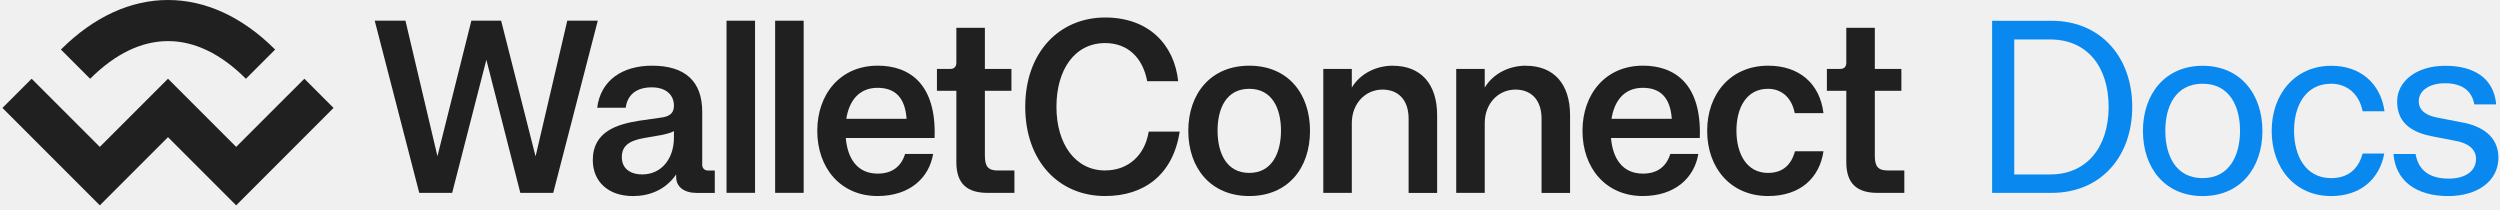
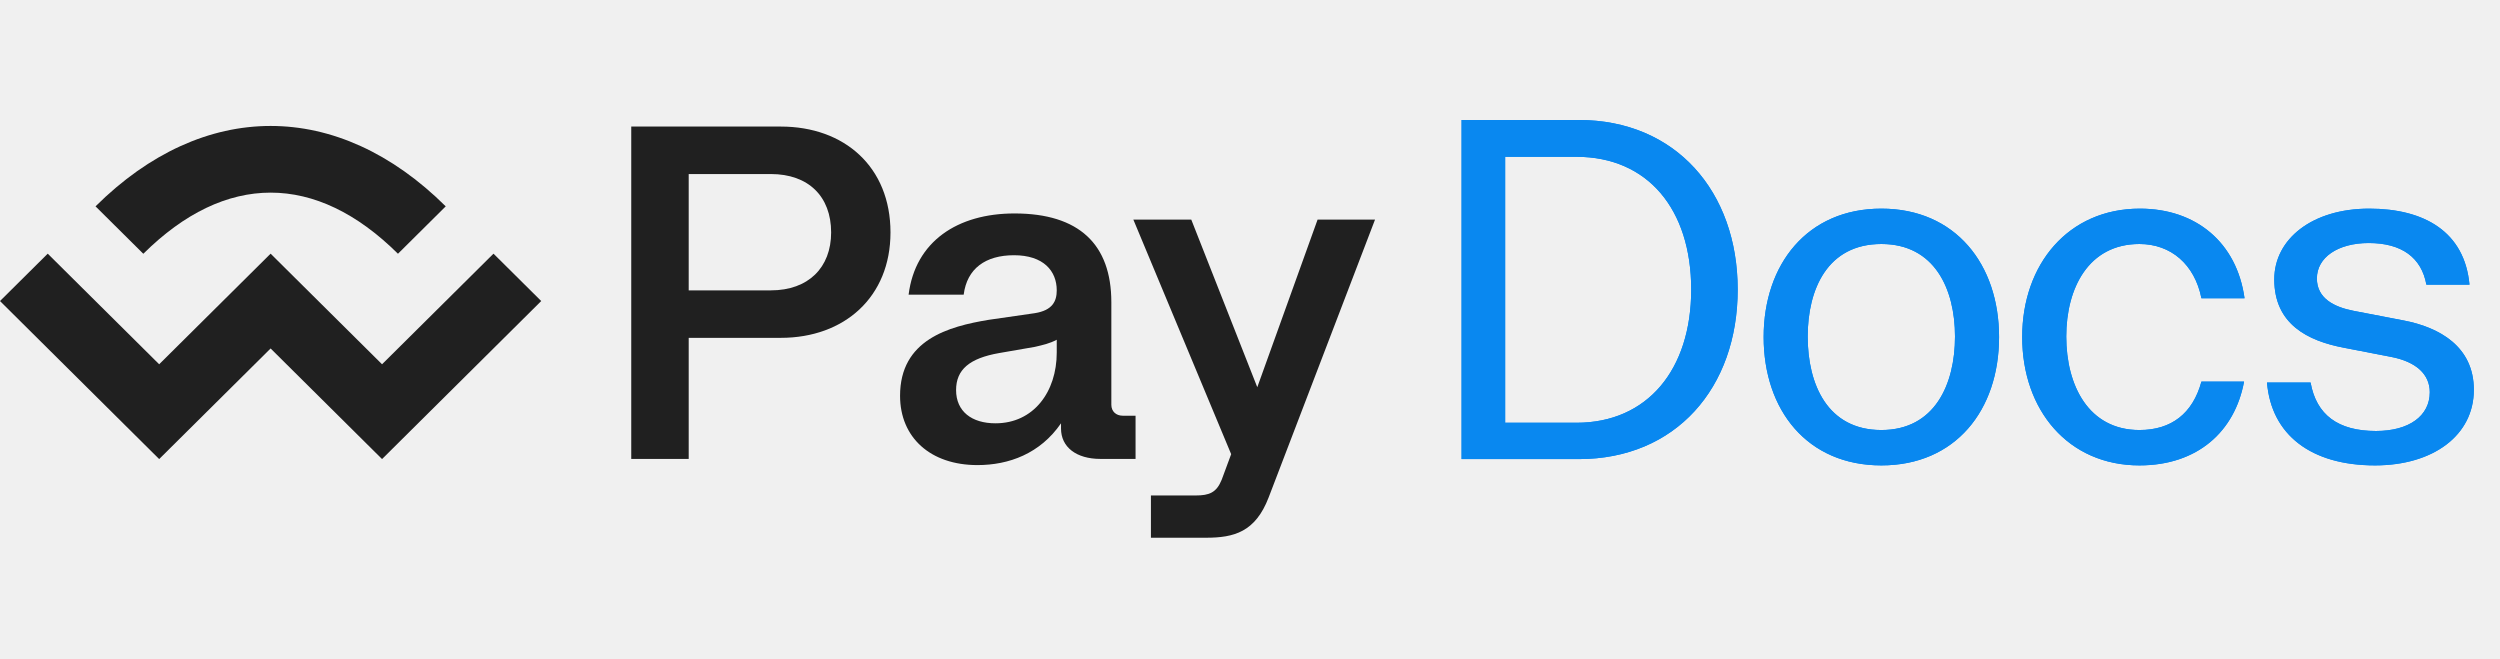
- <svg xmlns="http://www.w3.org/2000/svg" width="513" height="43" viewBox="0 0 513 43" fill="none">
-   <g clip-path="url(#clip0_6067_204)">
-     <path d="M116.405 4.247L109.898 32.102L102.833 4.247H96.723L89.763 32.053L83.199 4.247H76.894L86.028 39.57H92.786L99.802 12.266L106.769 39.57H113.528L122.662 4.247H116.405Z" fill="#202020" />
-     <path d="M144.095 33.816V22.912C144.095 16.753 140.66 13.479 133.797 13.479C127.743 13.479 123.249 16.453 122.545 22.111H128.398C128.753 19.338 130.718 17.924 133.749 17.924C136.779 17.924 138.291 19.589 138.291 21.658C138.291 22.822 137.838 23.776 135.971 24.083L131.073 24.786C126.781 25.49 121.64 26.904 121.64 32.861C121.64 37.299 124.872 40.233 129.868 40.233C133.198 40.233 136.529 39.02 138.751 35.794V36.352C138.751 38.324 140.368 39.585 142.938 39.585H146.673V34.993H145.307C144.604 34.993 144.095 34.54 144.095 33.83V33.816ZM138.291 28.27C138.291 32.457 135.818 35.788 131.784 35.788C129.262 35.788 127.597 34.526 127.597 32.255C127.597 29.984 129.011 28.876 132.188 28.319L135.971 27.664C136.828 27.462 137.539 27.308 138.291 26.904V28.27Z" fill="#202020" />
-     <path d="M154.936 4.247H149.084V39.57H154.936V4.247Z" fill="#202020" />
-     <path d="M164.911 4.247H159.059V39.57H164.911V4.247Z" fill="#202020" />
-     <path d="M180.071 13.478C172.498 13.478 167.705 19.233 167.705 26.855C167.705 34.477 172.498 40.225 180.071 40.225C186.732 40.225 190.669 36.442 191.477 31.592H185.722C184.914 34.219 182.998 35.626 180.12 35.626C175.884 35.626 173.912 32.498 173.557 28.311H191.776C192.18 17.31 186.732 13.471 180.071 13.471V13.478ZM173.662 24.381C174.219 20.8 176.184 18.02 180.071 18.02C183.604 18.02 185.722 19.936 186.028 24.381H173.662Z" fill="#202020" />
-     <path d="M202.097 32.004V18.634H207.545V14.14H202.097V5.709H196.244V12.879C196.244 13.687 195.791 14.14 195.032 14.14H192.259V18.634H196.244V33.272C196.244 37.661 198.411 39.577 202.654 39.577H208.158V34.986H204.73C202.759 34.986 202.104 34.129 202.104 32.011L202.097 32.004Z" fill="#202020" />
-     <path d="M226.773 34.979C220.669 34.979 216.782 29.579 216.782 21.908C216.782 14.238 220.565 8.838 226.773 8.838C231.566 8.838 234.541 12.015 235.405 16.662H241.766C240.958 9.144 235.712 3.592 226.78 3.592C217.346 3.592 210.379 10.761 210.379 21.908C210.379 33.056 217.242 40.225 226.78 40.225C234.75 40.225 240.707 35.885 242.073 27.001H235.712C234.952 31.795 231.573 34.972 226.78 34.972L226.773 34.979Z" fill="#202020" />
-     <path d="M256.351 13.479C248.43 13.479 243.838 19.233 243.838 26.856C243.838 34.478 248.43 40.226 256.351 40.226C264.273 40.226 268.816 34.526 268.816 26.856C268.816 19.185 264.273 13.479 256.351 13.479ZM256.351 35.481C251.655 35.481 249.844 31.391 249.844 26.8C249.844 22.208 251.662 18.223 256.351 18.223C261.04 18.223 262.859 22.257 262.859 26.8C262.859 31.342 261.04 35.481 256.351 35.481Z" fill="#202020" />
-     <path d="M285.821 13.479C282.393 13.479 279.112 15.095 277.391 17.972V14.14H271.539V39.578H277.391V25.246C277.391 21.31 280.115 18.383 283.696 18.383C286.929 18.383 289.047 20.502 289.047 24.34V39.585H294.9V23.637C294.9 17.178 291.521 13.492 285.814 13.492L285.821 13.479Z" fill="#202020" />
-     <path d="M313.099 13.479C309.671 13.479 306.39 15.095 304.669 17.972V14.14H298.816V39.578H304.669V25.246C304.669 21.31 307.393 18.383 310.974 18.383C314.207 18.383 316.325 20.502 316.325 24.34V39.585H322.177V23.637C322.177 17.178 318.798 13.492 313.092 13.492L313.099 13.479Z" fill="#202020" />
-     <path d="M337.093 13.478C329.519 13.478 324.726 19.233 324.726 26.855C324.726 34.477 329.519 40.225 337.093 40.225C343.753 40.225 347.69 36.442 348.498 31.592H342.743C341.935 34.219 340.019 35.626 337.141 35.626C332.905 35.626 330.934 32.498 330.578 28.311H348.798C349.202 17.31 343.753 13.471 337.093 13.471V13.478ZM330.683 24.381C331.24 20.8 333.205 18.02 337.093 18.02C340.625 18.02 342.743 19.936 343.05 24.381H330.683Z" fill="#202020" />
-     <path d="M362.773 18.223C365.602 18.223 367.671 20.042 368.277 23.219H374.179C373.419 17.06 369.134 13.479 362.822 13.479C355.151 13.479 350.309 19.233 350.309 26.856C350.309 34.478 355.151 40.226 362.822 40.226C369.434 40.226 373.37 36.491 374.179 31.043H368.326C367.518 34.018 365.651 35.481 362.773 35.481C358.384 35.481 356.315 31.496 356.315 26.8C356.315 22.104 358.384 18.223 362.773 18.223Z" fill="#202020" />
-     <path d="M387.341 34.979C385.369 34.979 384.714 34.122 384.714 32.004V18.634H390.162V14.14H384.714V5.709H378.861V12.879C378.861 13.687 378.409 14.14 377.649 14.14H374.876V18.634H378.861V33.272C378.861 37.661 381.028 39.577 385.271 39.577H390.768V34.986H387.341V34.979Z" fill="#202020" />
-     <path d="M50.461 16.167L56.46 10.169C42.901 -3.39 26.055 -3.39 12.497 10.169L18.495 16.167C28.807 5.856 40.156 5.856 50.468 16.167H50.461Z" fill="#202020" />
-     <path d="M48.462 30.143L34.472 16.153L20.482 30.143L6.492 16.153L0.5 22.145L20.482 42.134L34.472 28.144L48.462 42.134L68.444 22.145L62.453 16.153L48.462 30.143Z" fill="#202020" />
-   </g>
-   <path d="M408.784 39.577V4.267H420.991C431.079 4.267 437.536 11.733 437.536 21.922C437.536 32.162 431.079 39.577 420.991 39.577H408.784ZM413.324 35.794H420.739C428.154 35.794 432.693 30.245 432.693 21.922C432.693 13.549 428.154 8.101 420.739 8.101H413.324V35.794Z" fill="#0988F0" />
-   <path d="M451.989 40.233C444.271 40.233 439.731 34.483 439.731 26.866C439.731 19.299 444.271 13.498 451.989 13.498C459.707 13.498 464.247 19.299 464.247 26.866C464.247 34.483 459.707 40.233 451.989 40.233ZM444.322 26.815C444.322 31.809 446.39 36.551 451.989 36.551C457.538 36.551 459.656 31.809 459.656 26.815C459.656 21.872 457.538 17.181 451.989 17.181C446.39 17.181 444.322 21.872 444.322 26.815Z" fill="#0988F0" />
-   <path d="M478.356 40.233C470.941 40.233 466.149 34.483 466.149 26.866C466.149 19.299 470.941 13.498 478.406 13.498C484.258 13.498 488.495 17.029 489.302 22.83H484.813C484.106 19.299 481.635 17.181 478.356 17.181C473.059 17.181 470.739 21.771 470.739 26.815C470.739 31.91 473.059 36.551 478.356 36.551C481.685 36.551 483.905 34.836 484.813 31.506H489.251C488.293 36.702 484.409 40.233 478.356 40.233Z" fill="#0988F0" />
-   <path d="M502.384 40.233C495.725 40.233 491.589 37.055 491.135 31.607H495.675C496.28 34.987 498.55 36.651 502.485 36.651C505.915 36.651 508.084 35.088 508.084 32.616C508.084 30.75 506.672 29.438 504.049 28.934L499.105 27.975C495.423 27.269 491.892 25.554 491.892 20.863C491.892 16.676 495.826 13.498 501.779 13.498C507.529 13.498 511.716 15.92 512.22 21.418H507.731C507.226 18.593 505.158 17.08 501.728 17.08C498.5 17.08 496.331 18.593 496.331 20.762C496.331 22.83 498.096 23.738 500.164 24.142L505.41 25.151C509.042 25.857 512.674 27.824 512.674 32.364C512.674 37.105 508.437 40.233 502.384 40.233Z" fill="#0988F0" />
-   <defs>
-     <clipPath id="clip0_6067_204">
-       <rect width="391.557" height="42.5" fill="white" transform="translate(0.5)" />
-     </clipPath>
-   </defs>
+ <svg xmlns="http://www.w3.org/2000/svg" width="554" height="146" viewBox="0 0 554 146" fill="none">
+   <path d="M323.884 101.735V26.588H349.863C371.334 26.588 385.075 42.477 385.075 64.162C385.075 85.954 371.334 101.735 349.863 101.735H323.884ZM333.546 93.684H349.327C365.107 93.684 374.769 81.875 374.769 64.162C374.769 46.341 365.107 34.747 349.327 34.747H333.546V93.684ZM416.908 103.131C400.483 103.131 390.821 90.893 390.821 74.682C390.821 58.58 400.483 46.234 416.908 46.234C433.333 46.234 442.994 58.58 442.994 74.682C442.994 90.893 433.333 103.131 416.908 103.131ZM400.59 74.575C400.59 85.203 404.992 95.294 416.908 95.294C428.717 95.294 433.225 85.203 433.225 74.575C433.225 64.055 428.717 54.071 416.908 54.071C404.992 54.071 400.59 64.055 400.59 74.575ZM474.096 103.131C458.315 103.131 448.116 90.893 448.116 74.682C448.116 58.58 458.315 46.234 474.203 46.234C486.656 46.234 495.674 53.749 497.391 66.094H487.837C486.334 58.58 481.074 54.071 474.096 54.071C462.824 54.071 457.886 63.84 457.886 74.575C457.886 85.418 462.824 95.294 474.096 95.294C481.181 95.294 485.905 91.644 487.837 84.559H497.284C495.244 95.616 486.978 103.131 474.096 103.131ZM526.306 103.131C512.136 103.131 503.333 96.368 502.367 84.774H512.028C513.317 91.966 518.147 95.509 526.521 95.509C533.821 95.509 538.437 92.181 538.437 86.921C538.437 82.949 535.431 80.157 529.849 79.084L519.328 77.044C511.492 75.541 503.977 71.891 503.977 61.907C503.977 52.997 512.35 46.234 525.018 46.234C537.256 46.234 546.167 51.387 547.24 63.088H537.686C536.612 57.077 532.211 53.856 524.911 53.856C518.04 53.856 513.424 57.077 513.424 61.693C513.424 66.094 517.181 68.026 521.583 68.885L532.747 71.032C540.477 72.535 548.206 76.722 548.206 86.384C548.206 96.475 539.189 103.131 526.306 103.131Z" fill="#0988F0" />
+   <path d="M323.884 101.735V26.588H349.863C371.334 26.588 385.075 42.477 385.075 64.162C385.075 85.954 371.334 101.735 349.863 101.735H323.884ZM333.546 93.684H349.327C365.107 93.684 374.769 81.875 374.769 64.162C374.769 46.341 365.107 34.747 349.327 34.747H333.546V93.684ZM416.908 103.131C400.483 103.131 390.821 90.893 390.821 74.682C390.821 58.58 400.483 46.234 416.908 46.234C433.333 46.234 442.994 58.58 442.994 74.682C442.994 90.893 433.333 103.131 416.908 103.131ZM400.59 74.575C400.59 85.203 404.992 95.294 416.908 95.294C428.717 95.294 433.225 85.203 433.225 74.575C433.225 64.055 428.717 54.071 416.908 54.071C404.992 54.071 400.59 64.055 400.59 74.575ZM474.096 103.131C458.315 103.131 448.116 90.893 448.116 74.682C448.116 58.58 458.315 46.234 474.203 46.234C486.656 46.234 495.674 53.749 497.391 66.094H487.837C486.334 58.58 481.074 54.071 474.096 54.071C462.824 54.071 457.886 63.84 457.886 74.575C457.886 85.418 462.824 95.294 474.096 95.294C481.181 95.294 485.905 91.644 487.837 84.559H497.284C495.244 95.616 486.978 103.131 474.096 103.131ZM526.306 103.131C512.136 103.131 503.333 96.368 502.367 84.774H512.028C513.317 91.966 518.147 95.509 526.521 95.509C533.821 95.509 538.437 92.181 538.437 86.921C538.437 82.949 535.431 80.157 529.849 79.084L519.328 77.044C511.492 75.541 503.977 71.891 503.977 61.907C503.977 52.997 512.35 46.234 525.018 46.234C537.256 46.234 546.167 51.387 547.24 63.088H537.686C536.612 57.077 532.211 53.856 524.911 53.856C518.04 53.856 513.424 57.077 513.424 61.693C513.424 66.094 517.181 68.026 521.583 68.885L532.747 71.032C540.477 72.535 548.206 76.722 548.206 86.384C548.206 96.475 539.189 103.131 526.306 103.131Z" fill="#0988F0" />
+   <path d="M139.885 101.696V28.046H173.028C187.126 28.046 197.332 36.989 197.332 51.509C197.332 65.818 187.126 74.866 173.028 74.866H152.616V101.696H139.885ZM152.616 64.345H170.818C179.13 64.345 184.18 59.295 184.18 51.509C184.18 43.513 179.13 38.568 170.818 38.568H152.616V64.345Z" fill="#202020" />
+   <path d="M216.604 103.064C206.187 103.064 199.454 96.961 199.454 87.703C199.454 75.287 210.185 72.341 219.129 70.868L229.334 69.395C233.227 68.764 234.174 66.765 234.174 64.345C234.174 60.031 231.228 56.559 224.705 56.559C218.392 56.559 214.289 59.505 213.552 65.292H201.348C202.821 53.508 212.185 47.3 224.81 47.3C239.119 47.3 246.274 54.139 246.274 66.975V89.702C246.274 91.174 247.326 92.121 248.799 92.121H251.64V101.696H243.854C238.488 101.696 235.121 99.066 235.121 94.962V93.805C230.492 100.539 223.548 103.064 216.604 103.064ZM211.869 86.44C211.869 91.174 215.341 93.805 220.602 93.805C229.019 93.805 234.174 86.861 234.174 78.128V75.287C232.596 76.129 231.123 76.445 229.334 76.865L221.443 78.233C214.815 79.391 211.869 81.916 211.869 86.44Z" fill="#202020" />
+   <path d="M255.045 119.161V109.797H264.935C267.986 109.797 269.565 109.166 270.722 106.325L272.826 100.644L251.152 48.668H263.988L278.613 85.809L291.975 48.668H304.706L281.138 110.218C278.192 117.899 273.458 119.161 267.25 119.161H255.045Z" fill="#202020" />
+   <path d="M88.184 56.236L98.773 45.727C74.84 21.973 45.102 21.973 21.169 45.727L31.758 56.236C49.96 38.171 69.994 38.171 88.196 56.236H88.184Z" fill="#202020" />
+   <path d="M84.662 80.723L59.967 56.213L35.272 80.723L10.577 56.213L0 66.71L35.272 101.73L59.967 77.22L84.662 101.73L119.934 66.71L109.358 56.213L84.662 80.723Z" fill="#202020" />
</svg>
